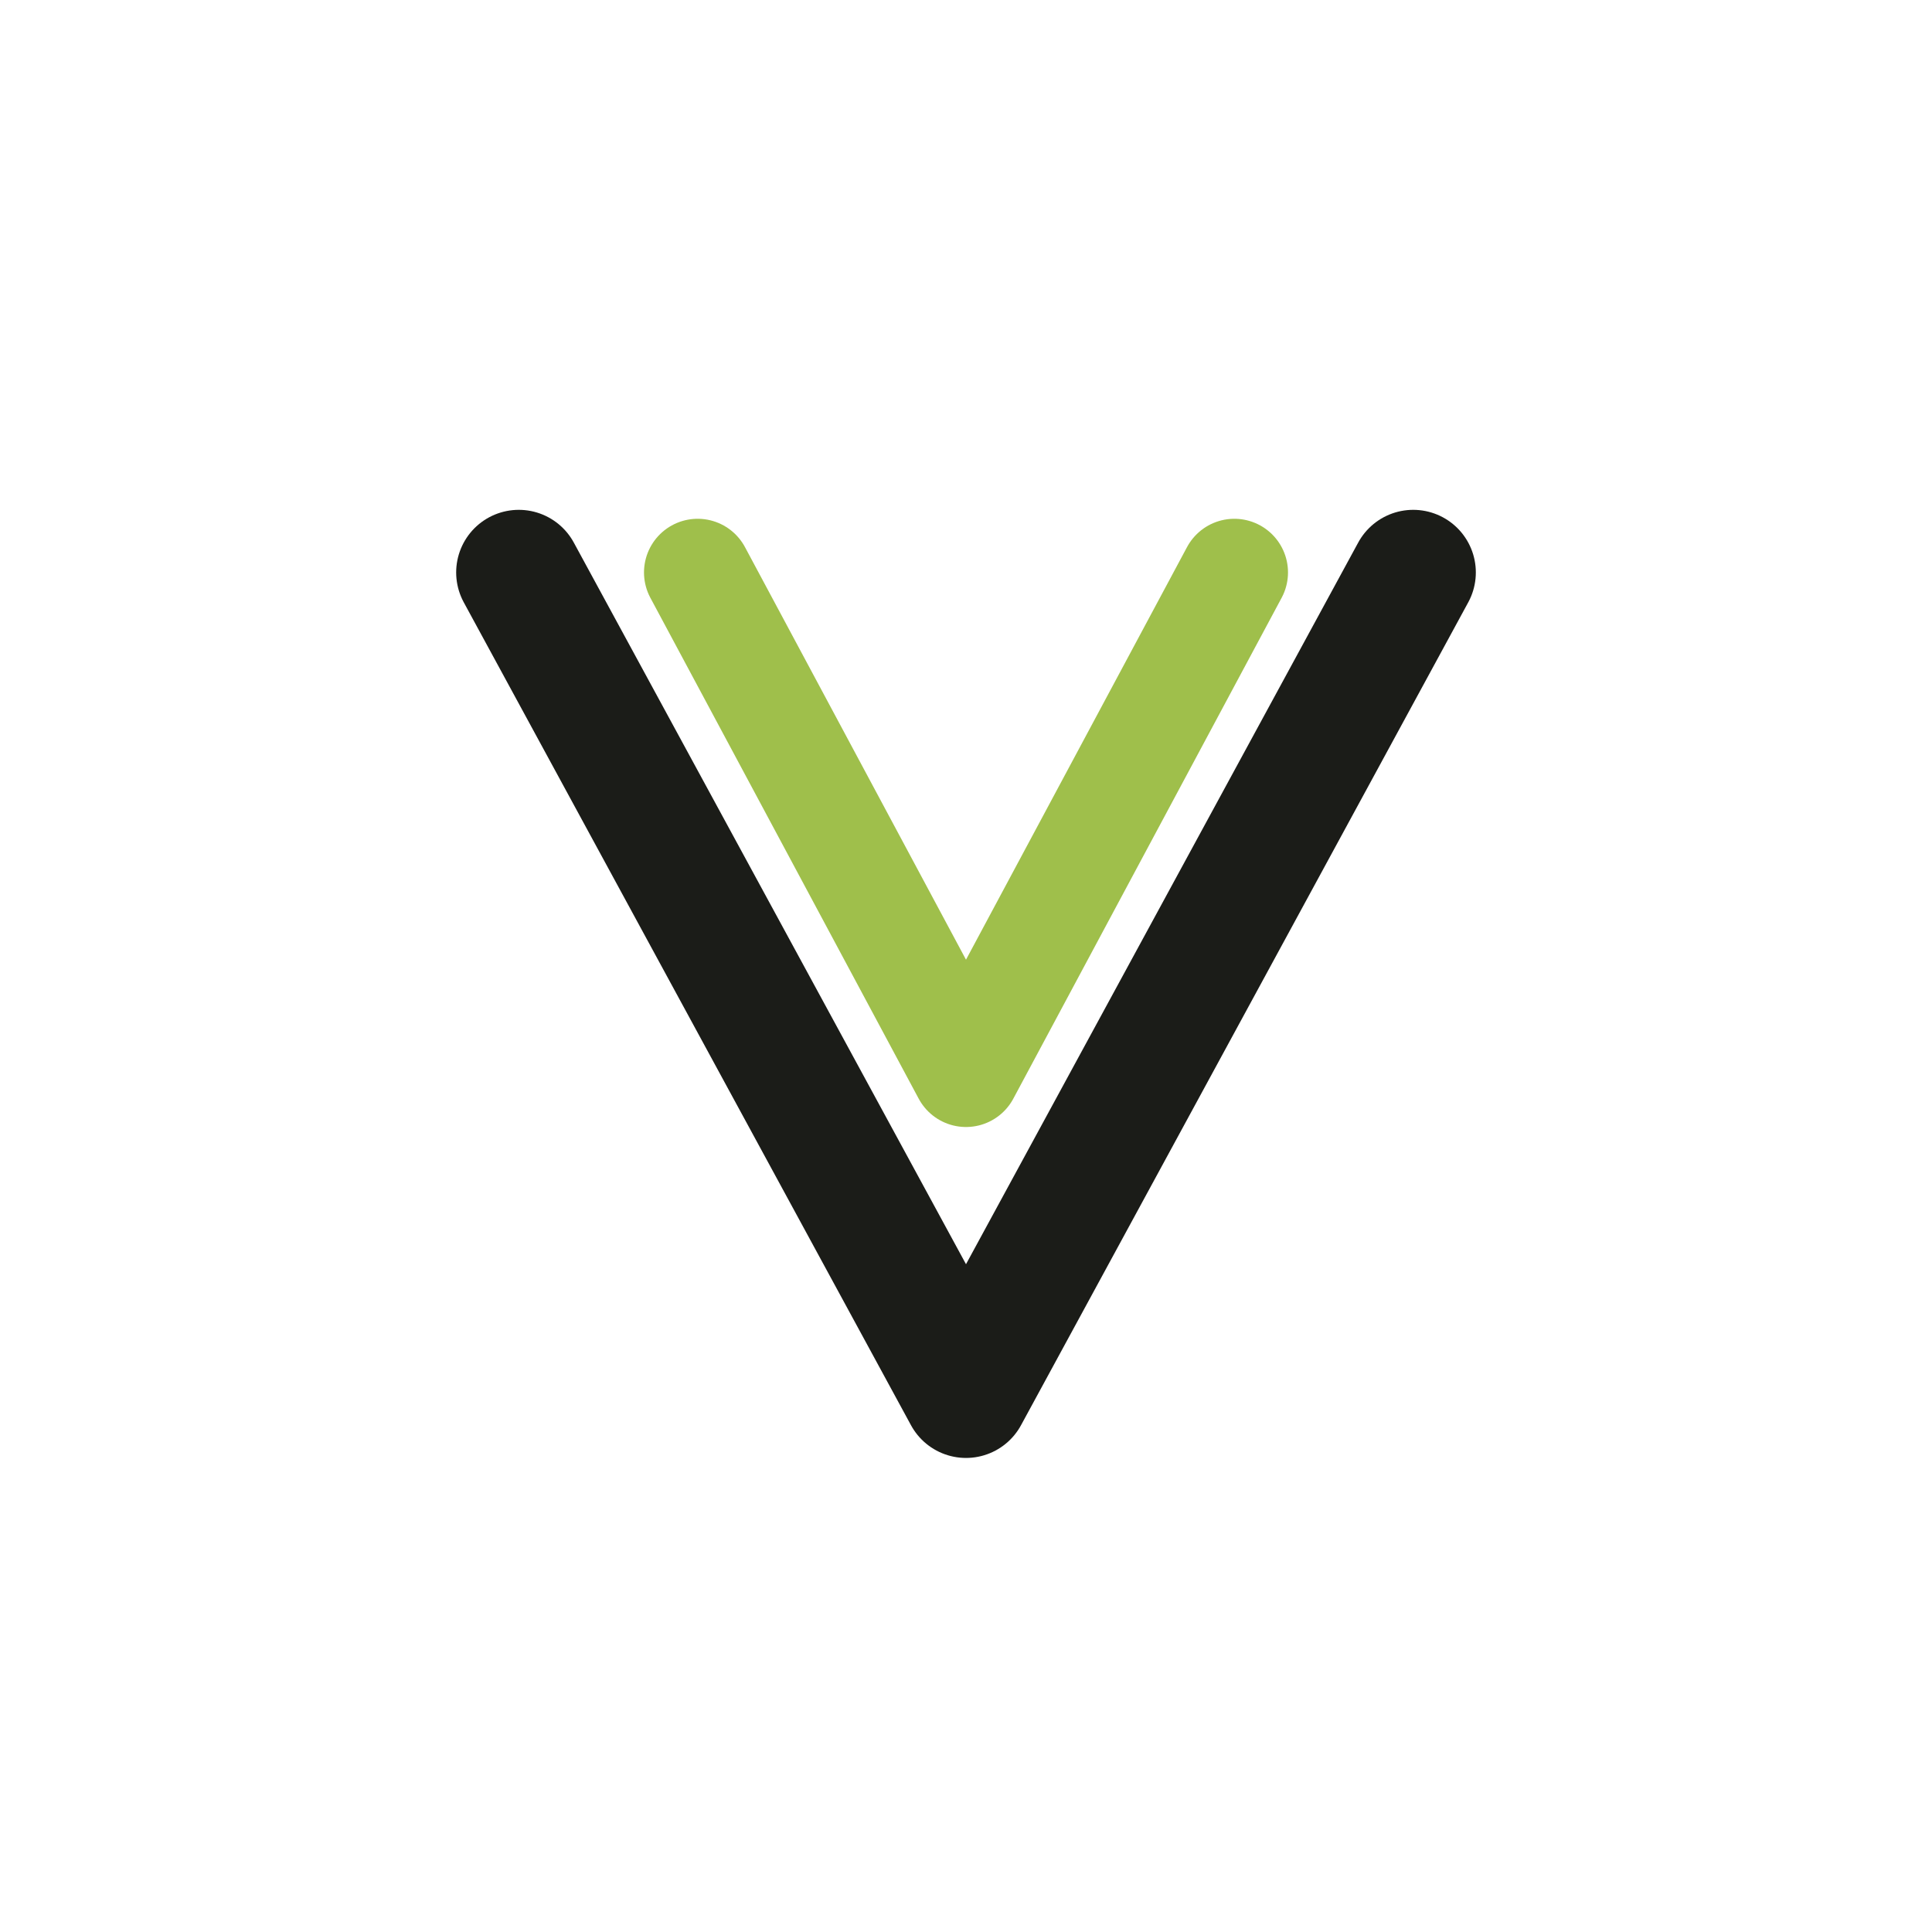
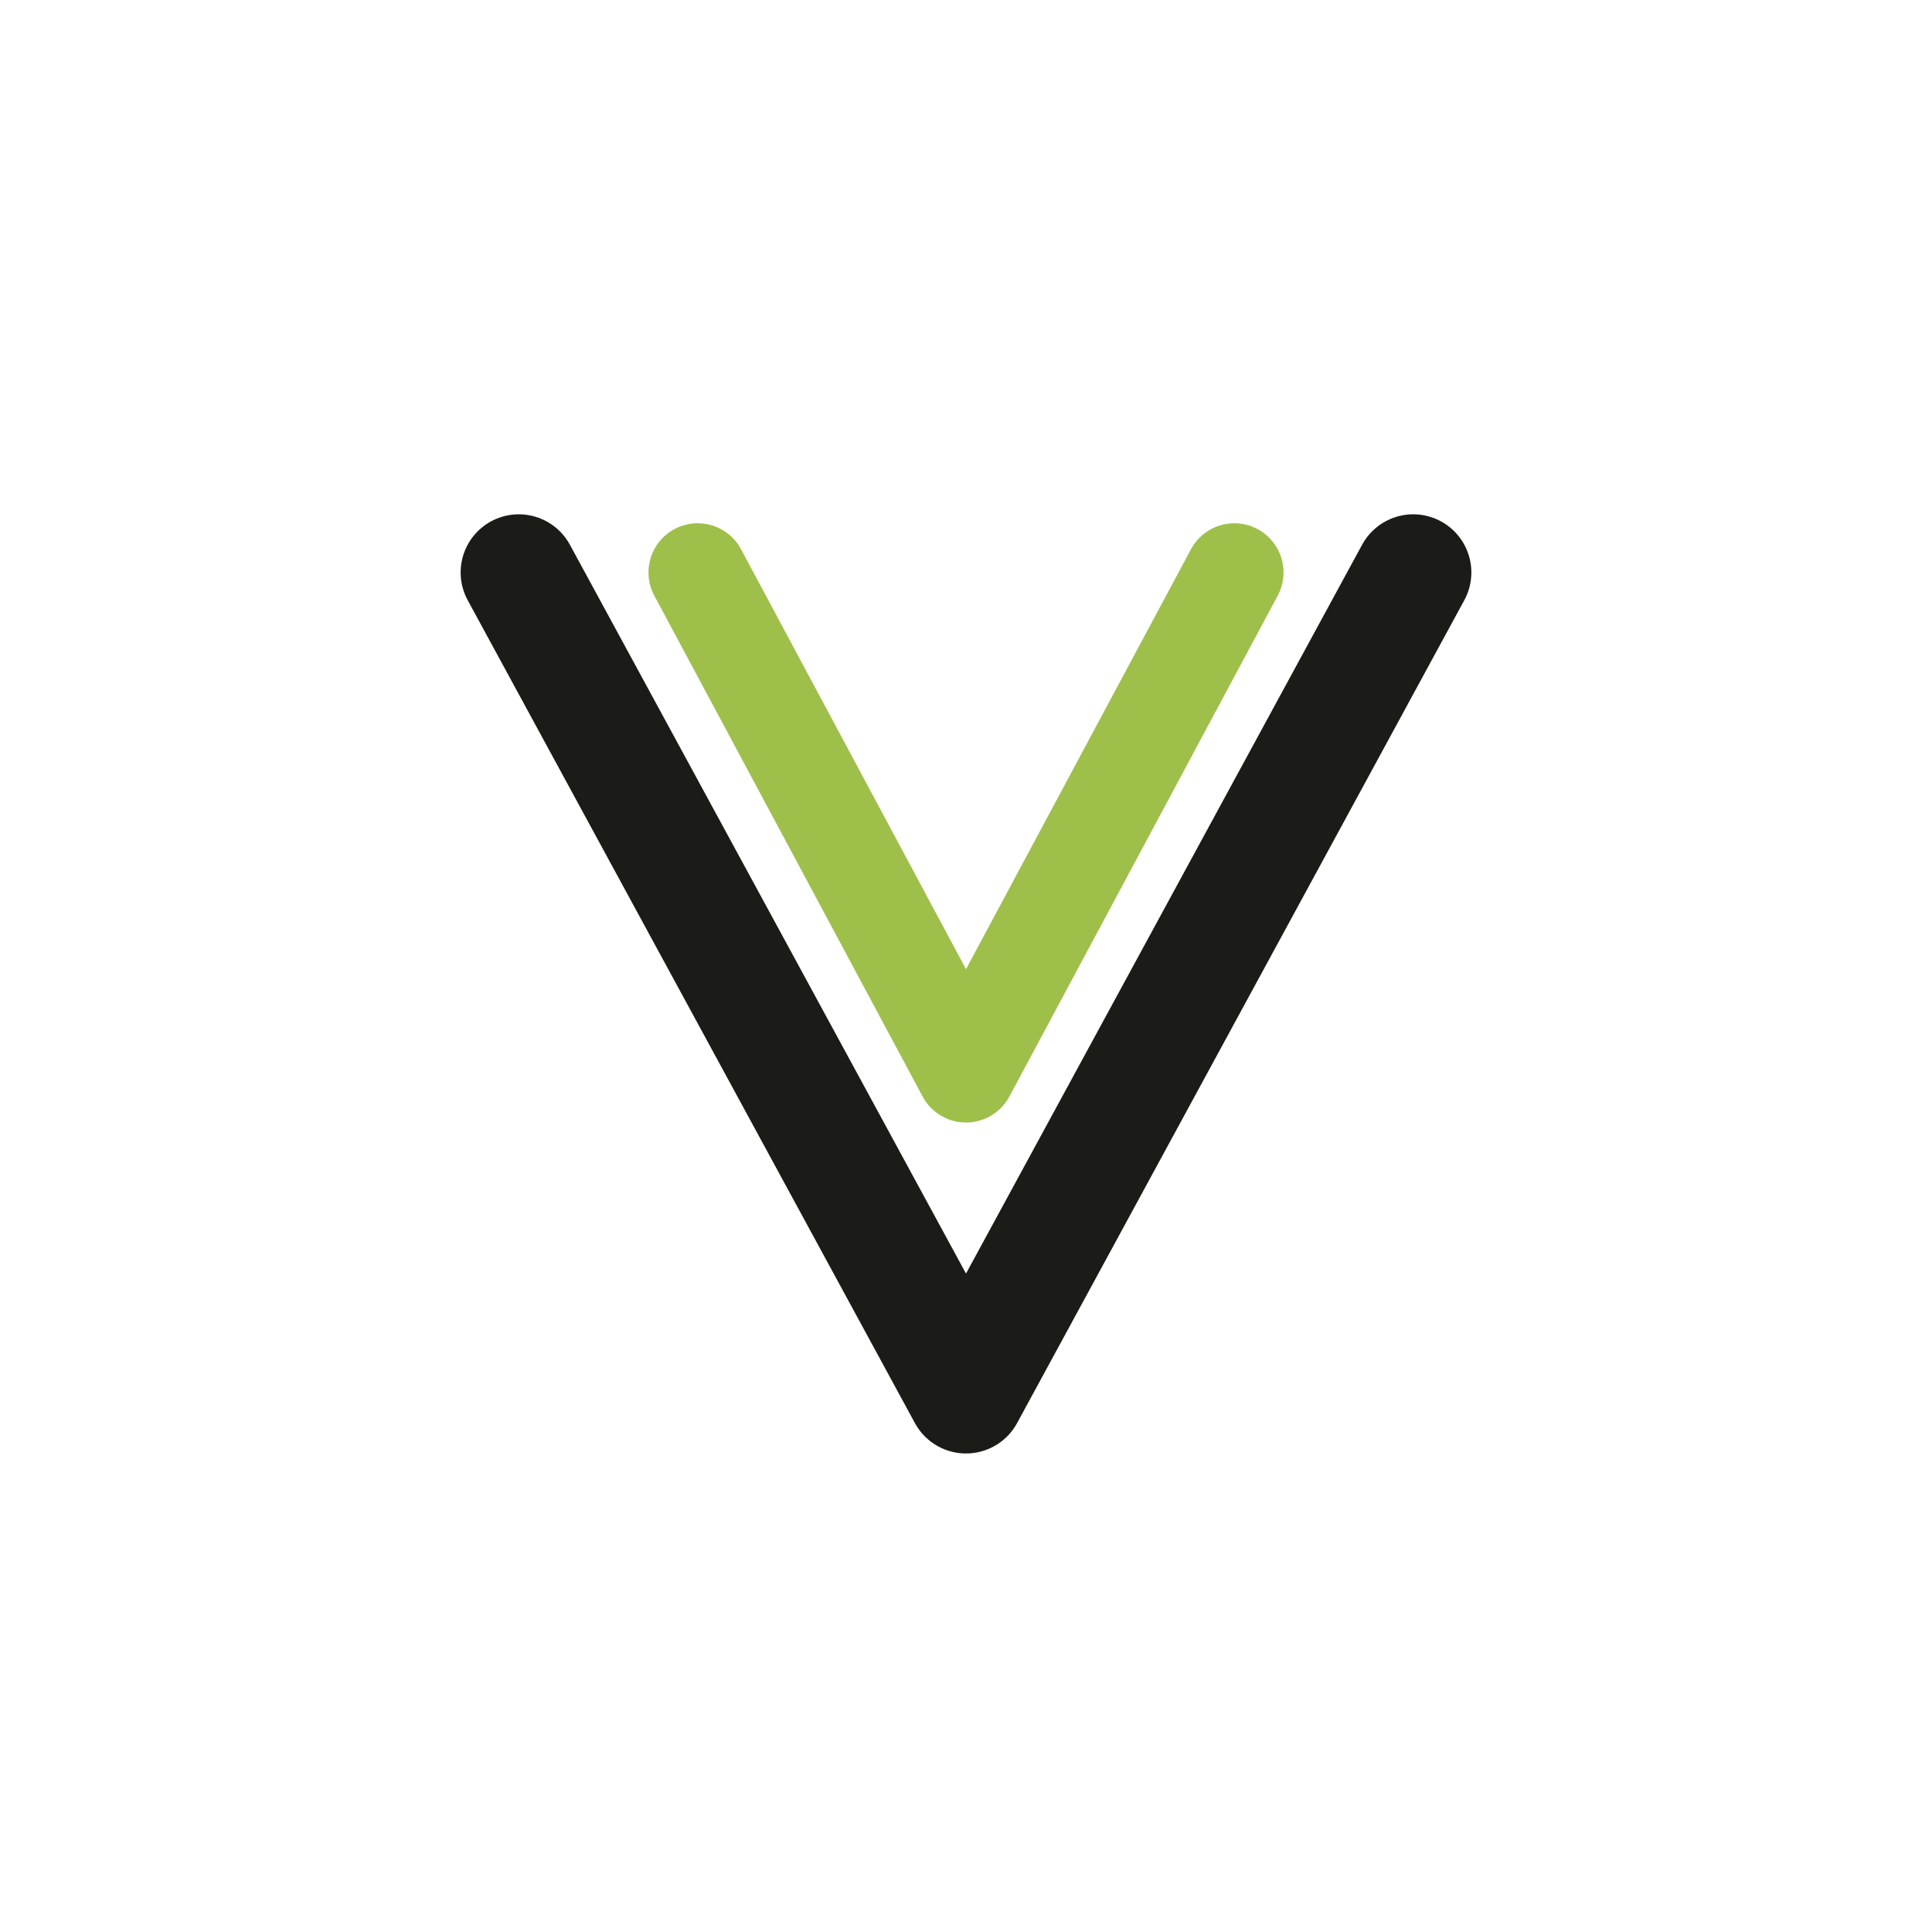
<svg xmlns="http://www.w3.org/2000/svg" width="108" height="108" viewBox="0 0 108 108" fill="none">
-   <path d="M29 32L54 78L79 32" stroke="#1B1C18" stroke-width="7" stroke-linecap="round" stroke-linejoin="round" />
-   <path d="M39 32L54 60L69 32" stroke="#9FBF4B" stroke-width="6" stroke-linecap="round" stroke-linejoin="round" />
+   <path d="M29 32L54 78L79 32" stroke="#1B1C18" stroke-width="6.5" stroke-linecap="round" stroke-linejoin="round" />
+   <path d="M39 32L54 60L69 32" stroke="#9FBF4B" stroke-width="5.5" stroke-linecap="round" stroke-linejoin="round" />
</svg>
